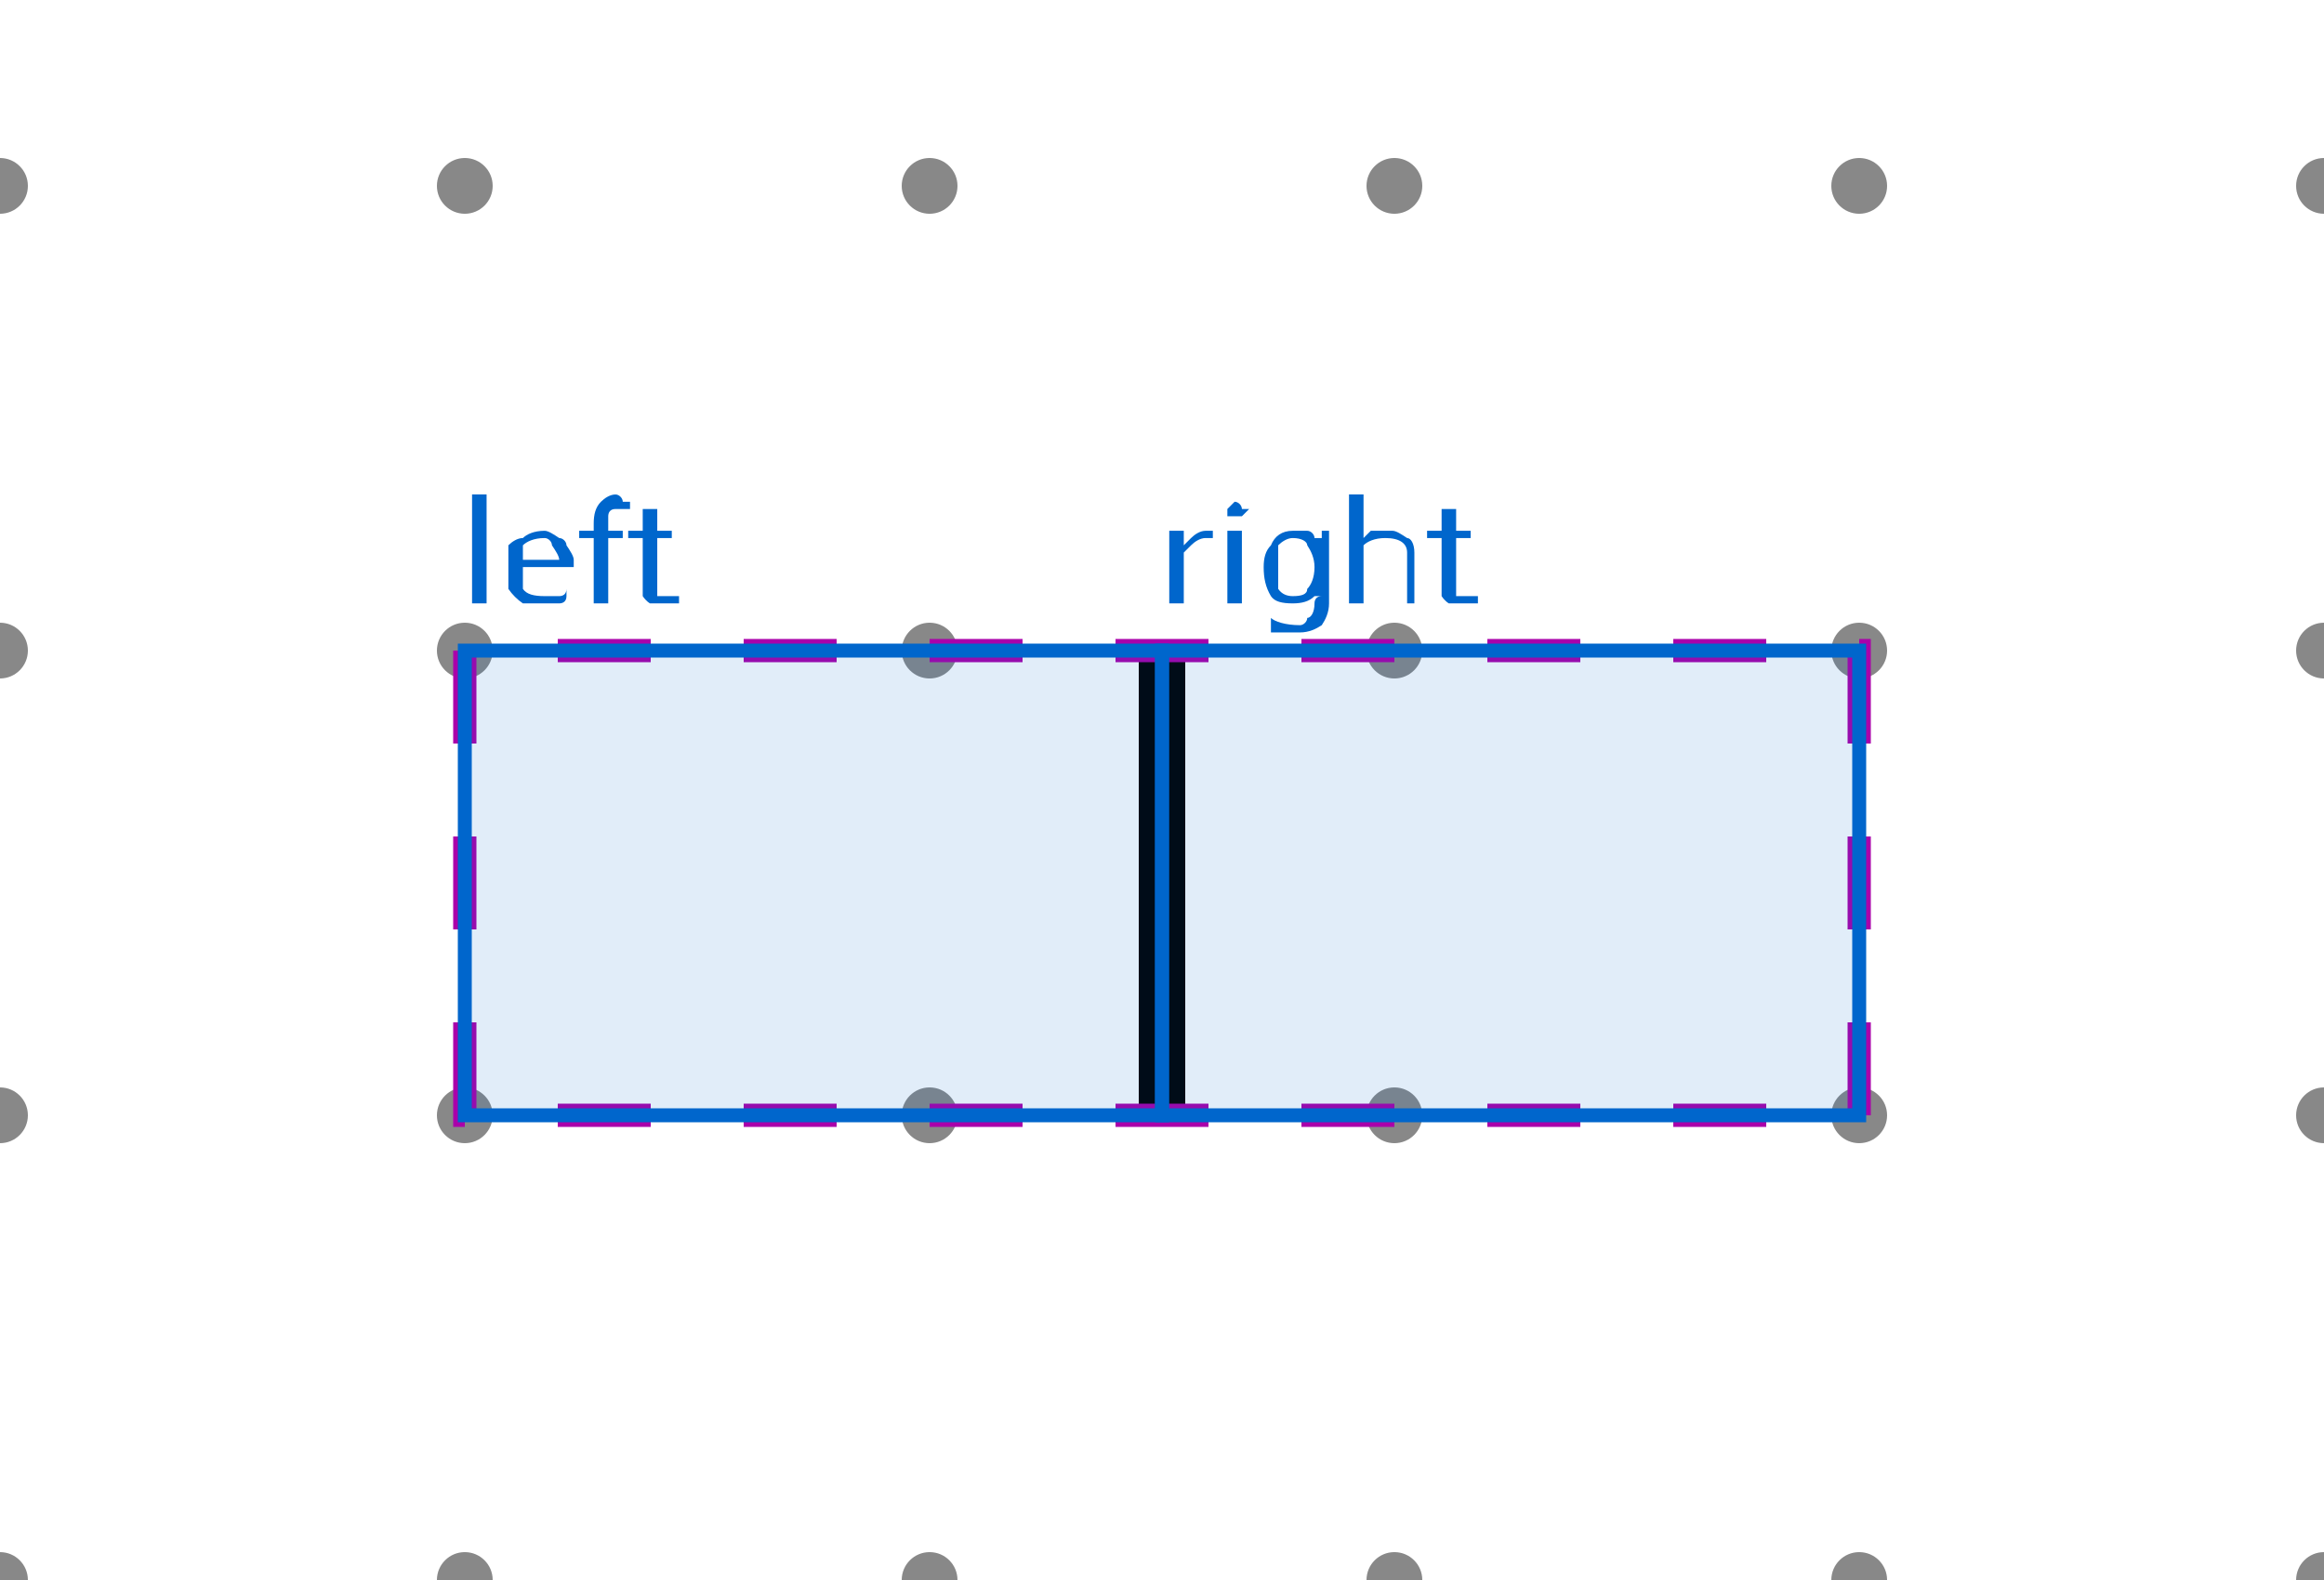
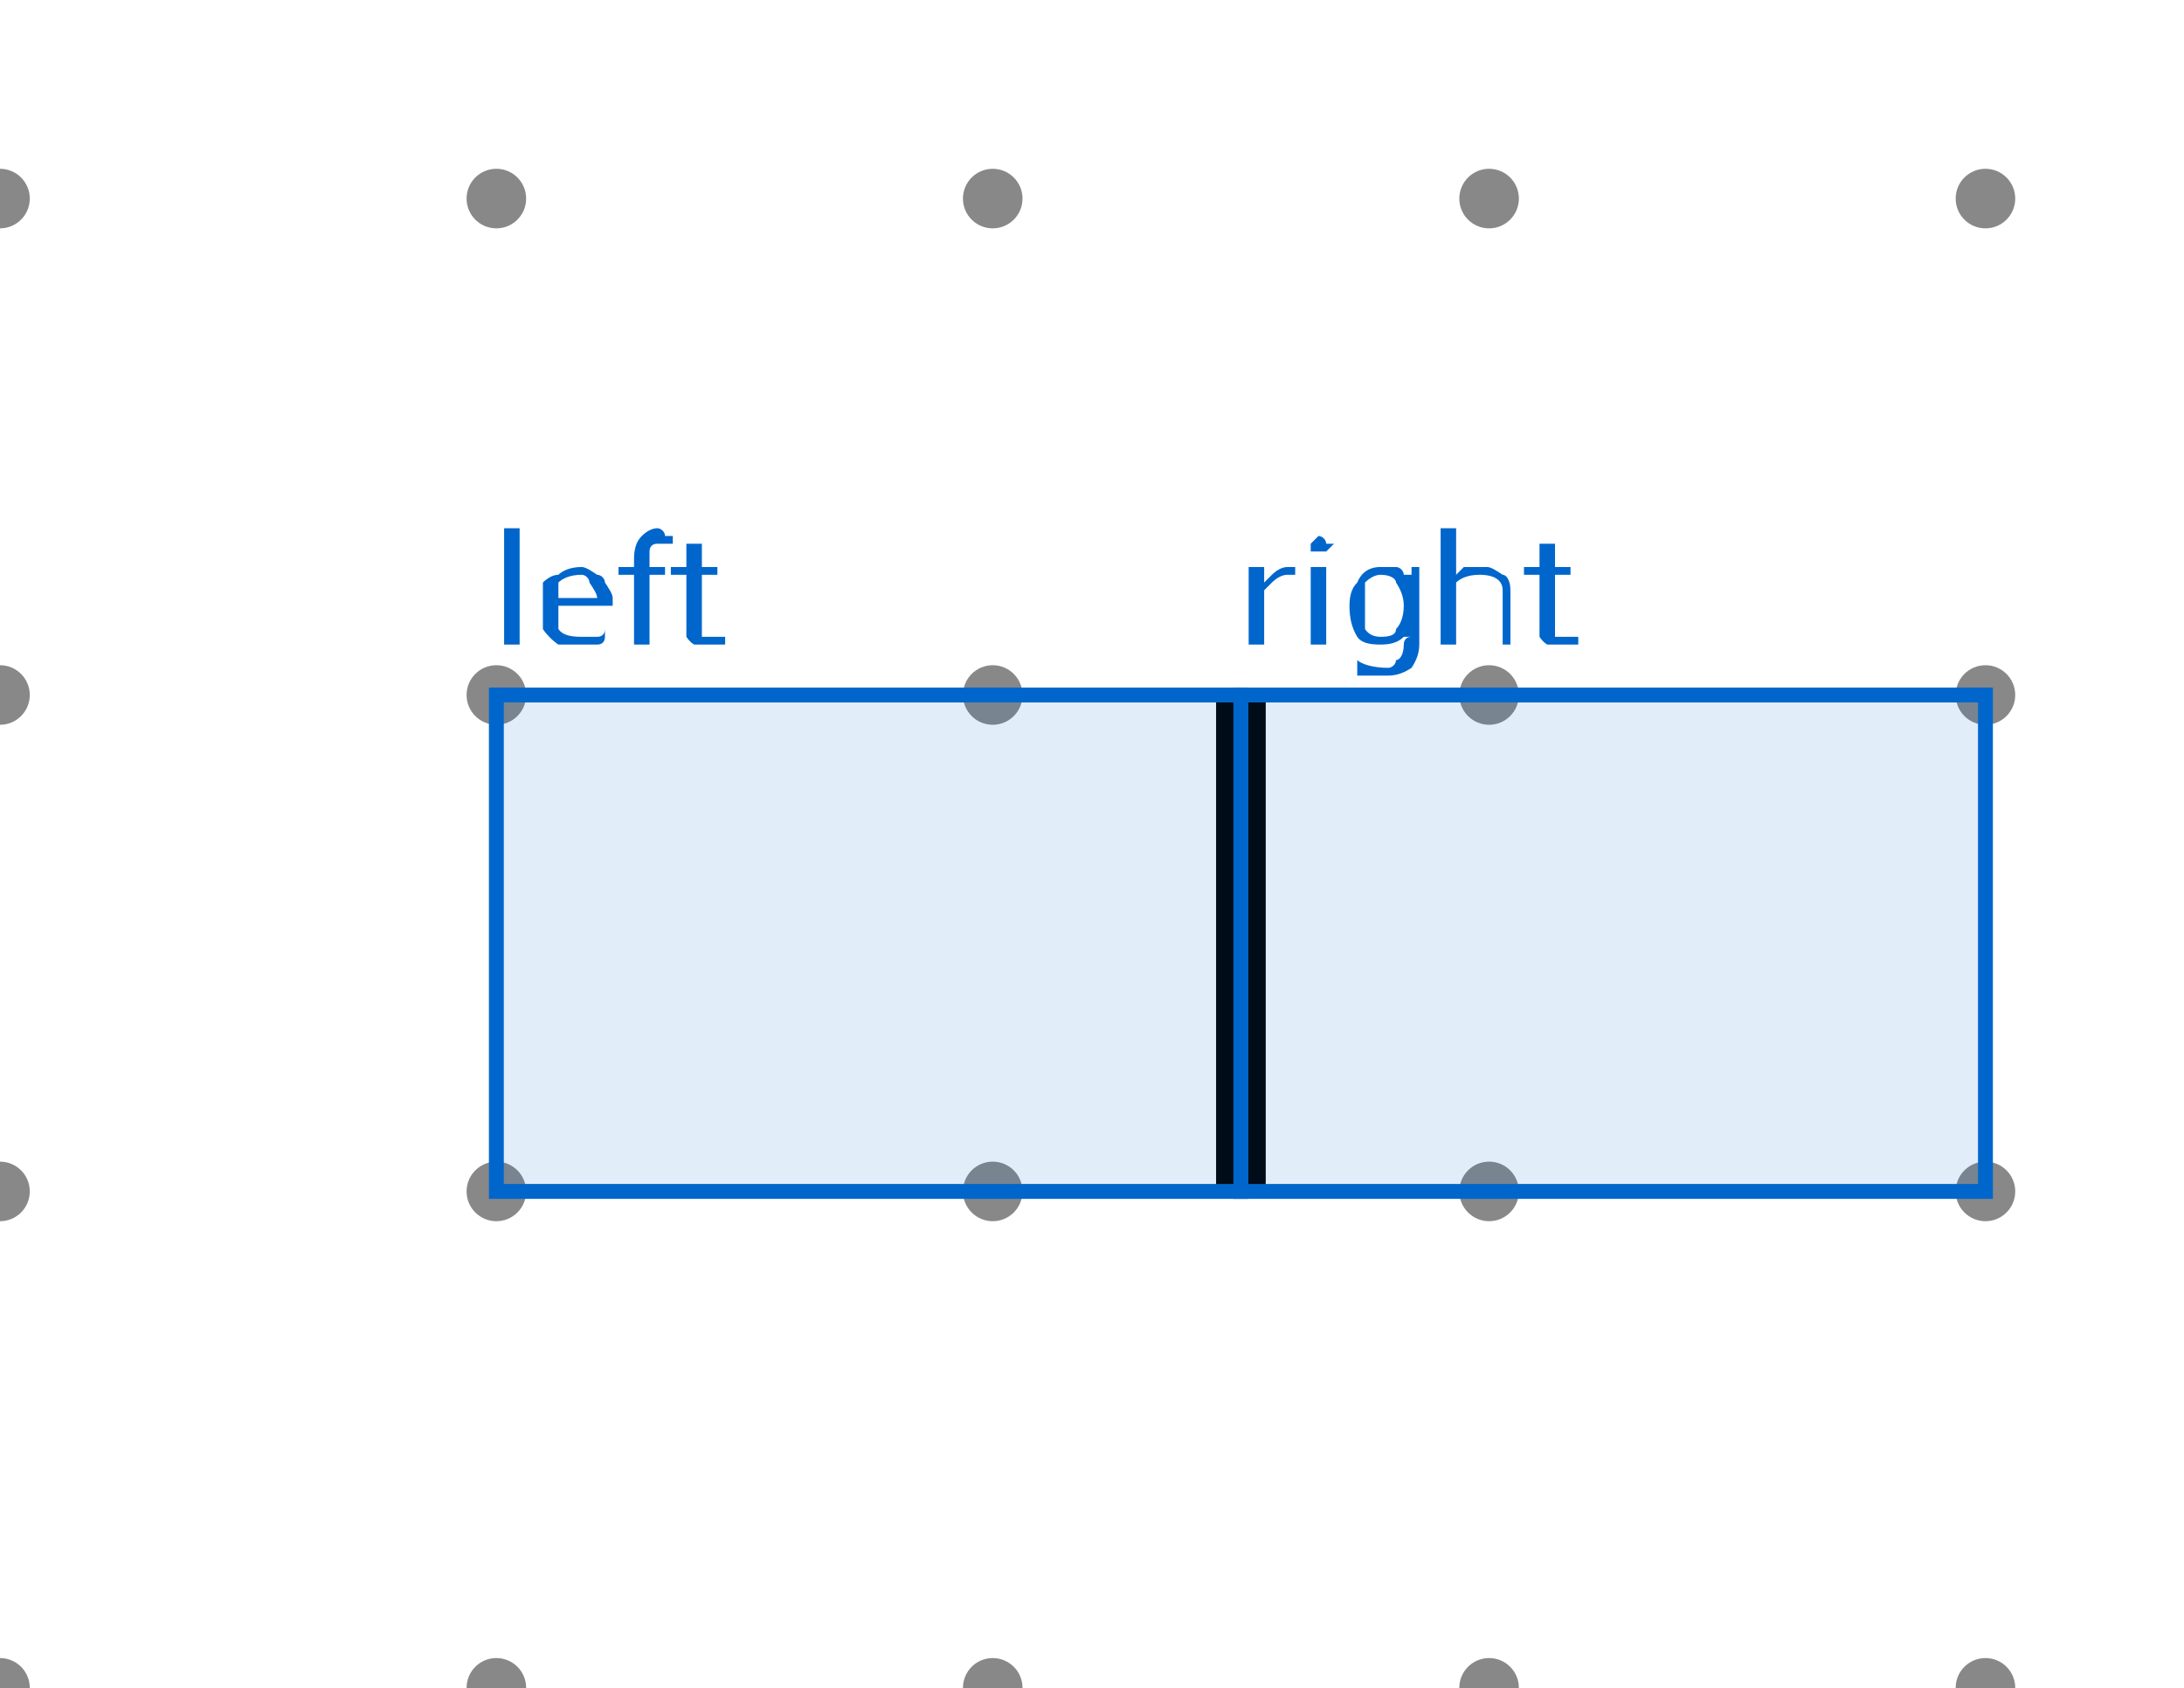
- <svg xmlns="http://www.w3.org/2000/svg" width="12.5mm" height="8.5mm" viewBox="-1 -1.4 5 3.4">
+ <svg xmlns="http://www.w3.org/2000/svg" width="11mm" height="8.5mm" viewBox="-1 -1.4 4.4 3.4">
  <g fill="none" stroke="#000" stroke-linecap="butt" stroke-linejoin="miter">
    <line x1="1.5" y1="0" x2="1.5" y2="1" stroke-width="0.1" />
  </g>
  <g class="annotation">
    <circle class="grid" cx="-1" cy="-1" r="0.06" fill="#888" stroke="none" />
    <circle class="grid" cx="0" cy="-1" r="0.06" fill="#888" stroke="none" />
    <circle class="grid" cx="1" cy="-1" r="0.06" fill="#888" stroke="none" />
    <circle class="grid" cx="2" cy="-1" r="0.06" fill="#888" stroke="none" />
    <circle class="grid" cx="3" cy="-1" r="0.06" fill="#888" stroke="none" />
-     <circle class="grid" cx="4" cy="-1" r="0.06" fill="#888" stroke="none" />
    <circle class="grid" cx="-1" cy="0" r="0.06" fill="#888" stroke="none" />
    <circle class="grid" cx="0" cy="0" r="0.06" fill="#888" stroke="none" />
    <circle class="grid" cx="1" cy="0" r="0.06" fill="#888" stroke="none" />
    <circle class="grid" cx="2" cy="0" r="0.06" fill="#888" stroke="none" />
    <circle class="grid" cx="3" cy="0" r="0.06" fill="#888" stroke="none" />
-     <circle class="grid" cx="4" cy="0" r="0.06" fill="#888" stroke="none" />
    <circle class="grid" cx="-1" cy="1" r="0.06" fill="#888" stroke="none" />
    <circle class="grid" cx="0" cy="1" r="0.06" fill="#888" stroke="none" />
    <circle class="grid" cx="1" cy="1" r="0.06" fill="#888" stroke="none" />
    <circle class="grid" cx="2" cy="1" r="0.06" fill="#888" stroke="none" />
    <circle class="grid" cx="3" cy="1" r="0.06" fill="#888" stroke="none" />
-     <circle class="grid" cx="4" cy="1" r="0.06" fill="#888" stroke="none" />
    <circle class="grid" cx="-1" cy="2" r="0.06" fill="#888" stroke="none" />
    <circle class="grid" cx="0" cy="2" r="0.06" fill="#888" stroke="none" />
    <circle class="grid" cx="1" cy="2" r="0.06" fill="#888" stroke="none" />
    <circle class="grid" cx="2" cy="2" r="0.06" fill="#888" stroke="none" />
    <circle class="grid" cx="3" cy="2" r="0.06" fill="#888" stroke="none" />
-     <circle class="grid" cx="4" cy="2" r="0.06" fill="#888" stroke="none" />
    <rect class="body-box" x="1.5" y="0" width="0" height="1" fill="none" stroke="#0a0" stroke-width="0.05" stroke-dasharray="0.2 0.2" />
-     <rect class="keepout-box" x="0" y="0" width="3" height="1" fill="none" stroke="#a0a" stroke-width="0.05" stroke-dasharray="0.2 0.2" stroke-dashoffset="0.2" />
+     <rect class="keepout-box" x="1.5" y="0" width="0" height="1" fill="none" stroke="#a0a" stroke-width="0.05" stroke-dasharray="0.2 0.2" stroke-dashoffset="0.2" />
    <rect class="slot-box" x="0" y="0" width="1.5" height="1" fill="#06c" fill-opacity="0.12" stroke="#06c" stroke-width="0.03" />
    <text class="slot-id" x="0" y="-0.1" font-size="0.3" text-anchor="start" fill="#06c" stroke="none" font-family="sans-serif">left</text>
    <rect class="slot-box" x="1.5" y="0" width="1.5" height="1" fill="#06c" fill-opacity="0.12" stroke="#06c" stroke-width="0.03" />
    <text class="slot-id" x="1.5" y="-0.1" font-size="0.3" text-anchor="start" fill="#06c" stroke="none" font-family="sans-serif">right</text>
  </g>
</svg>
